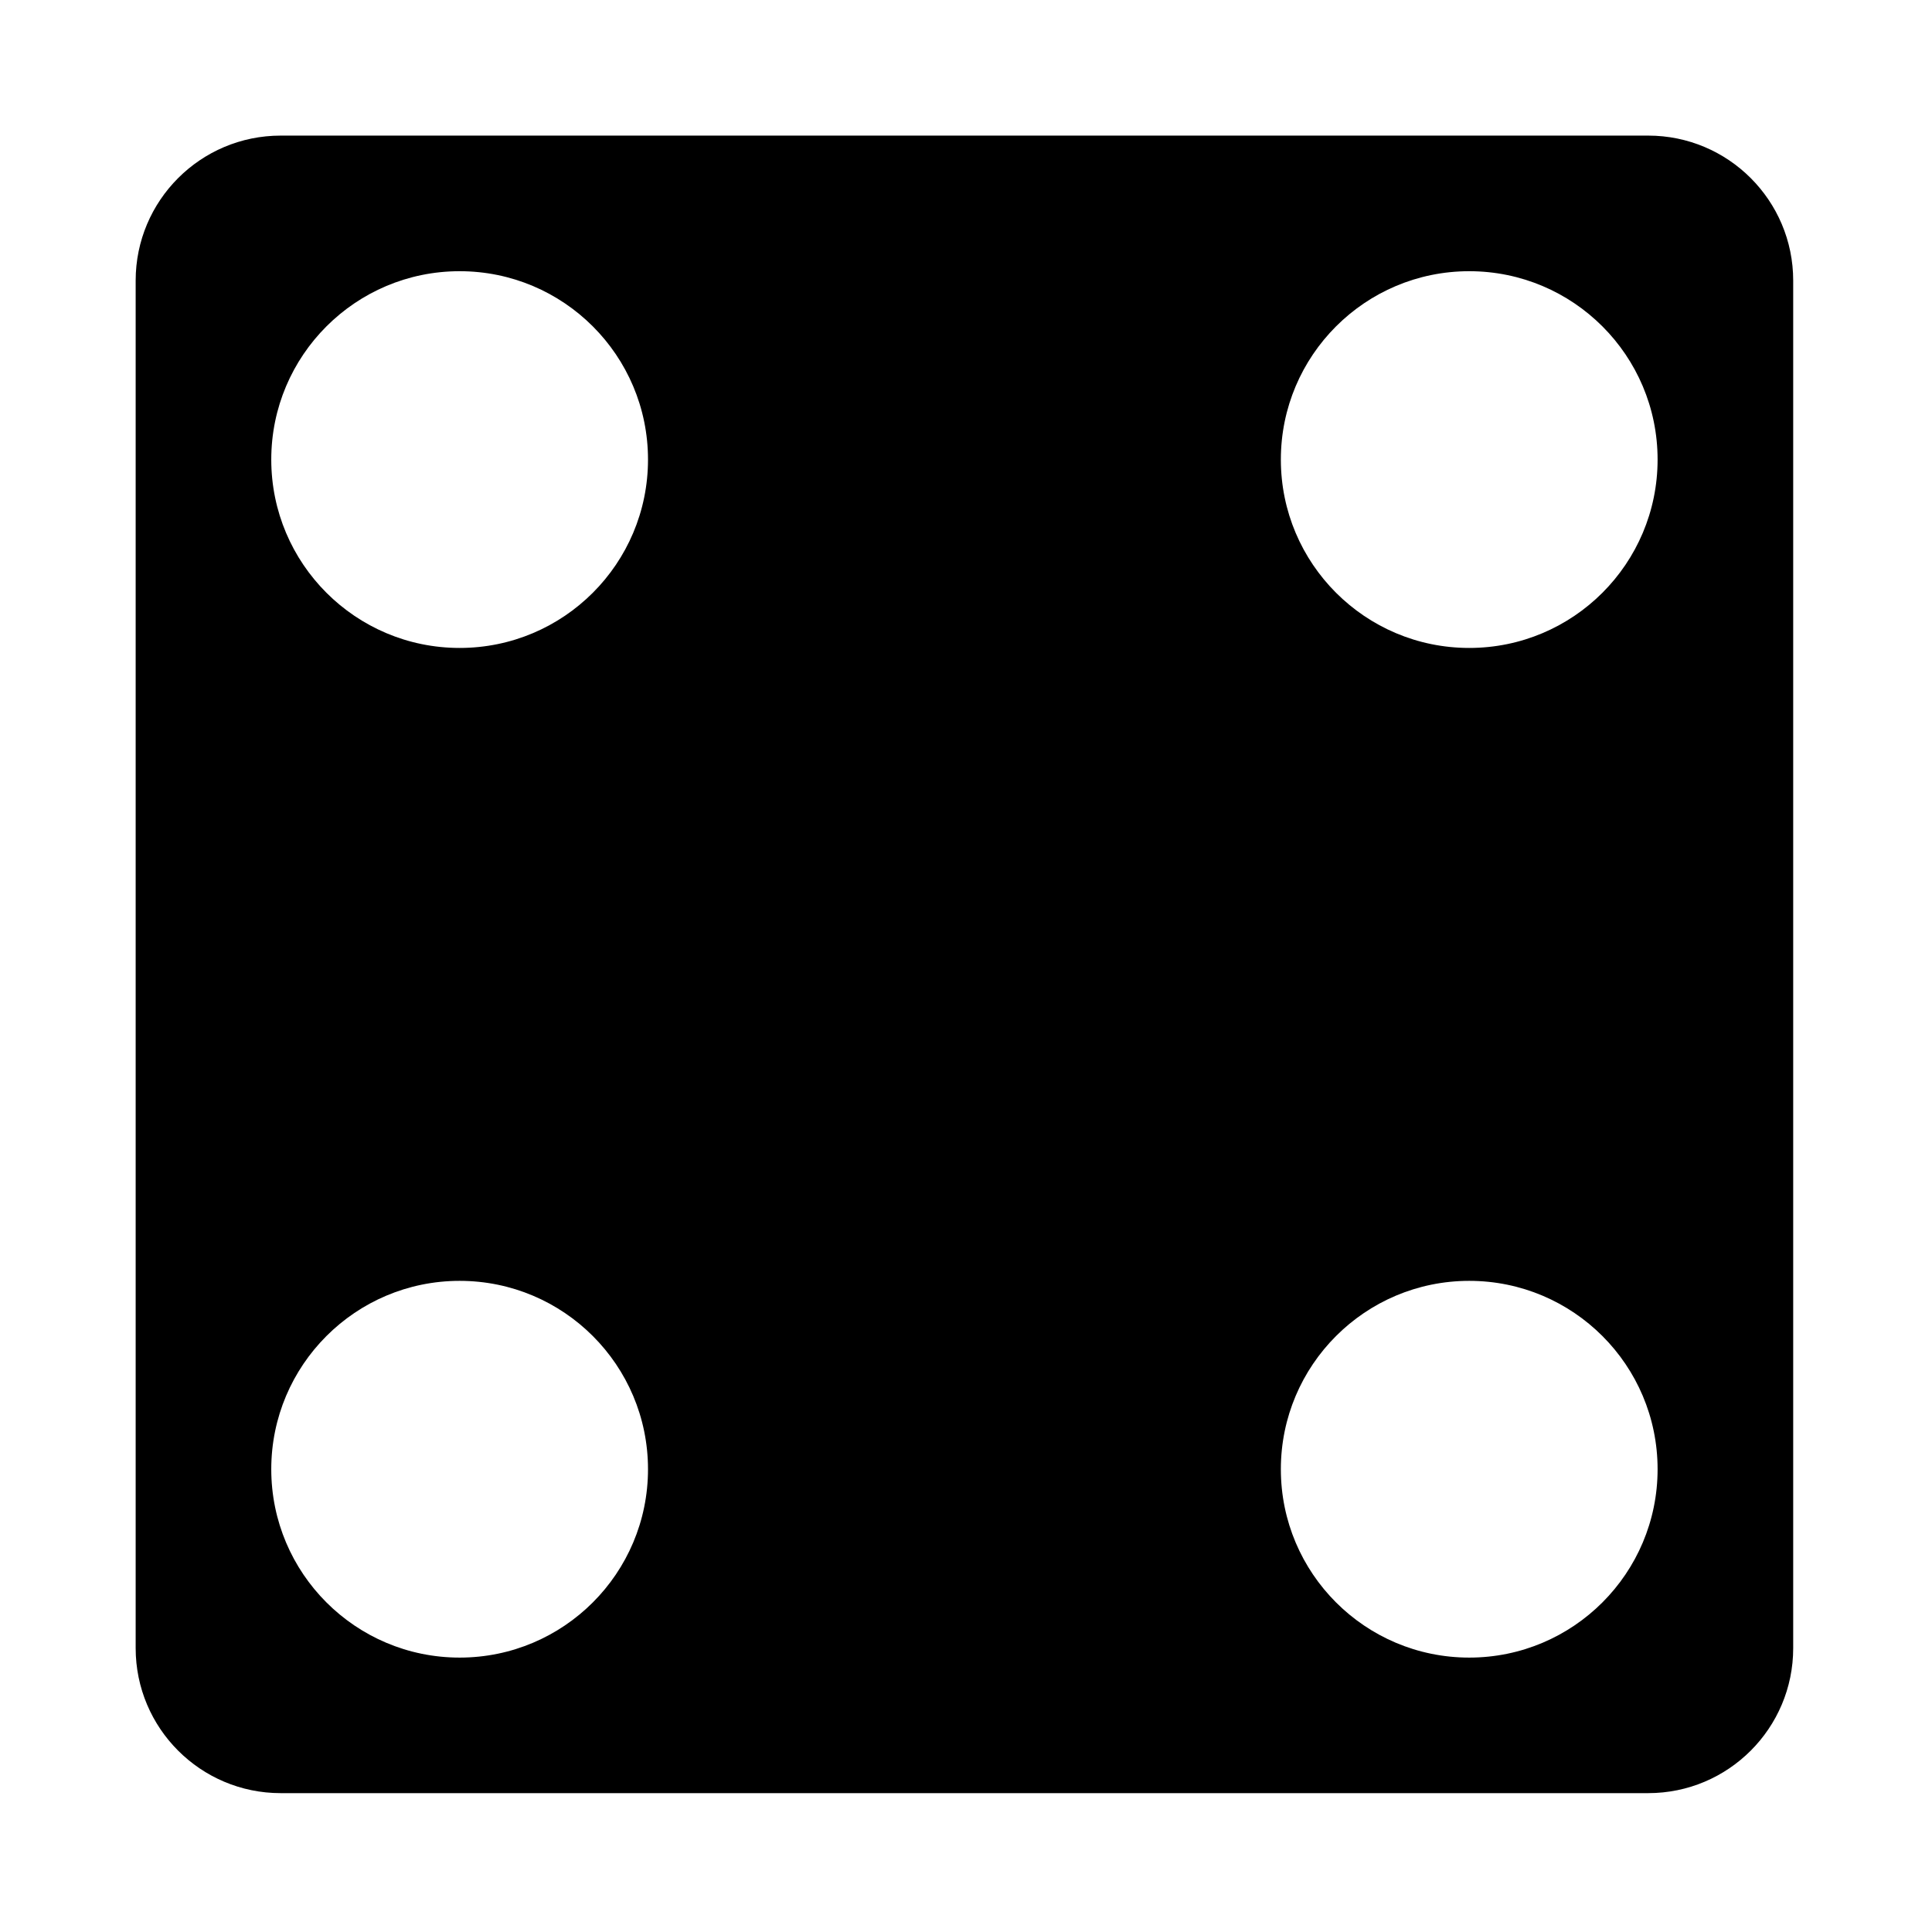
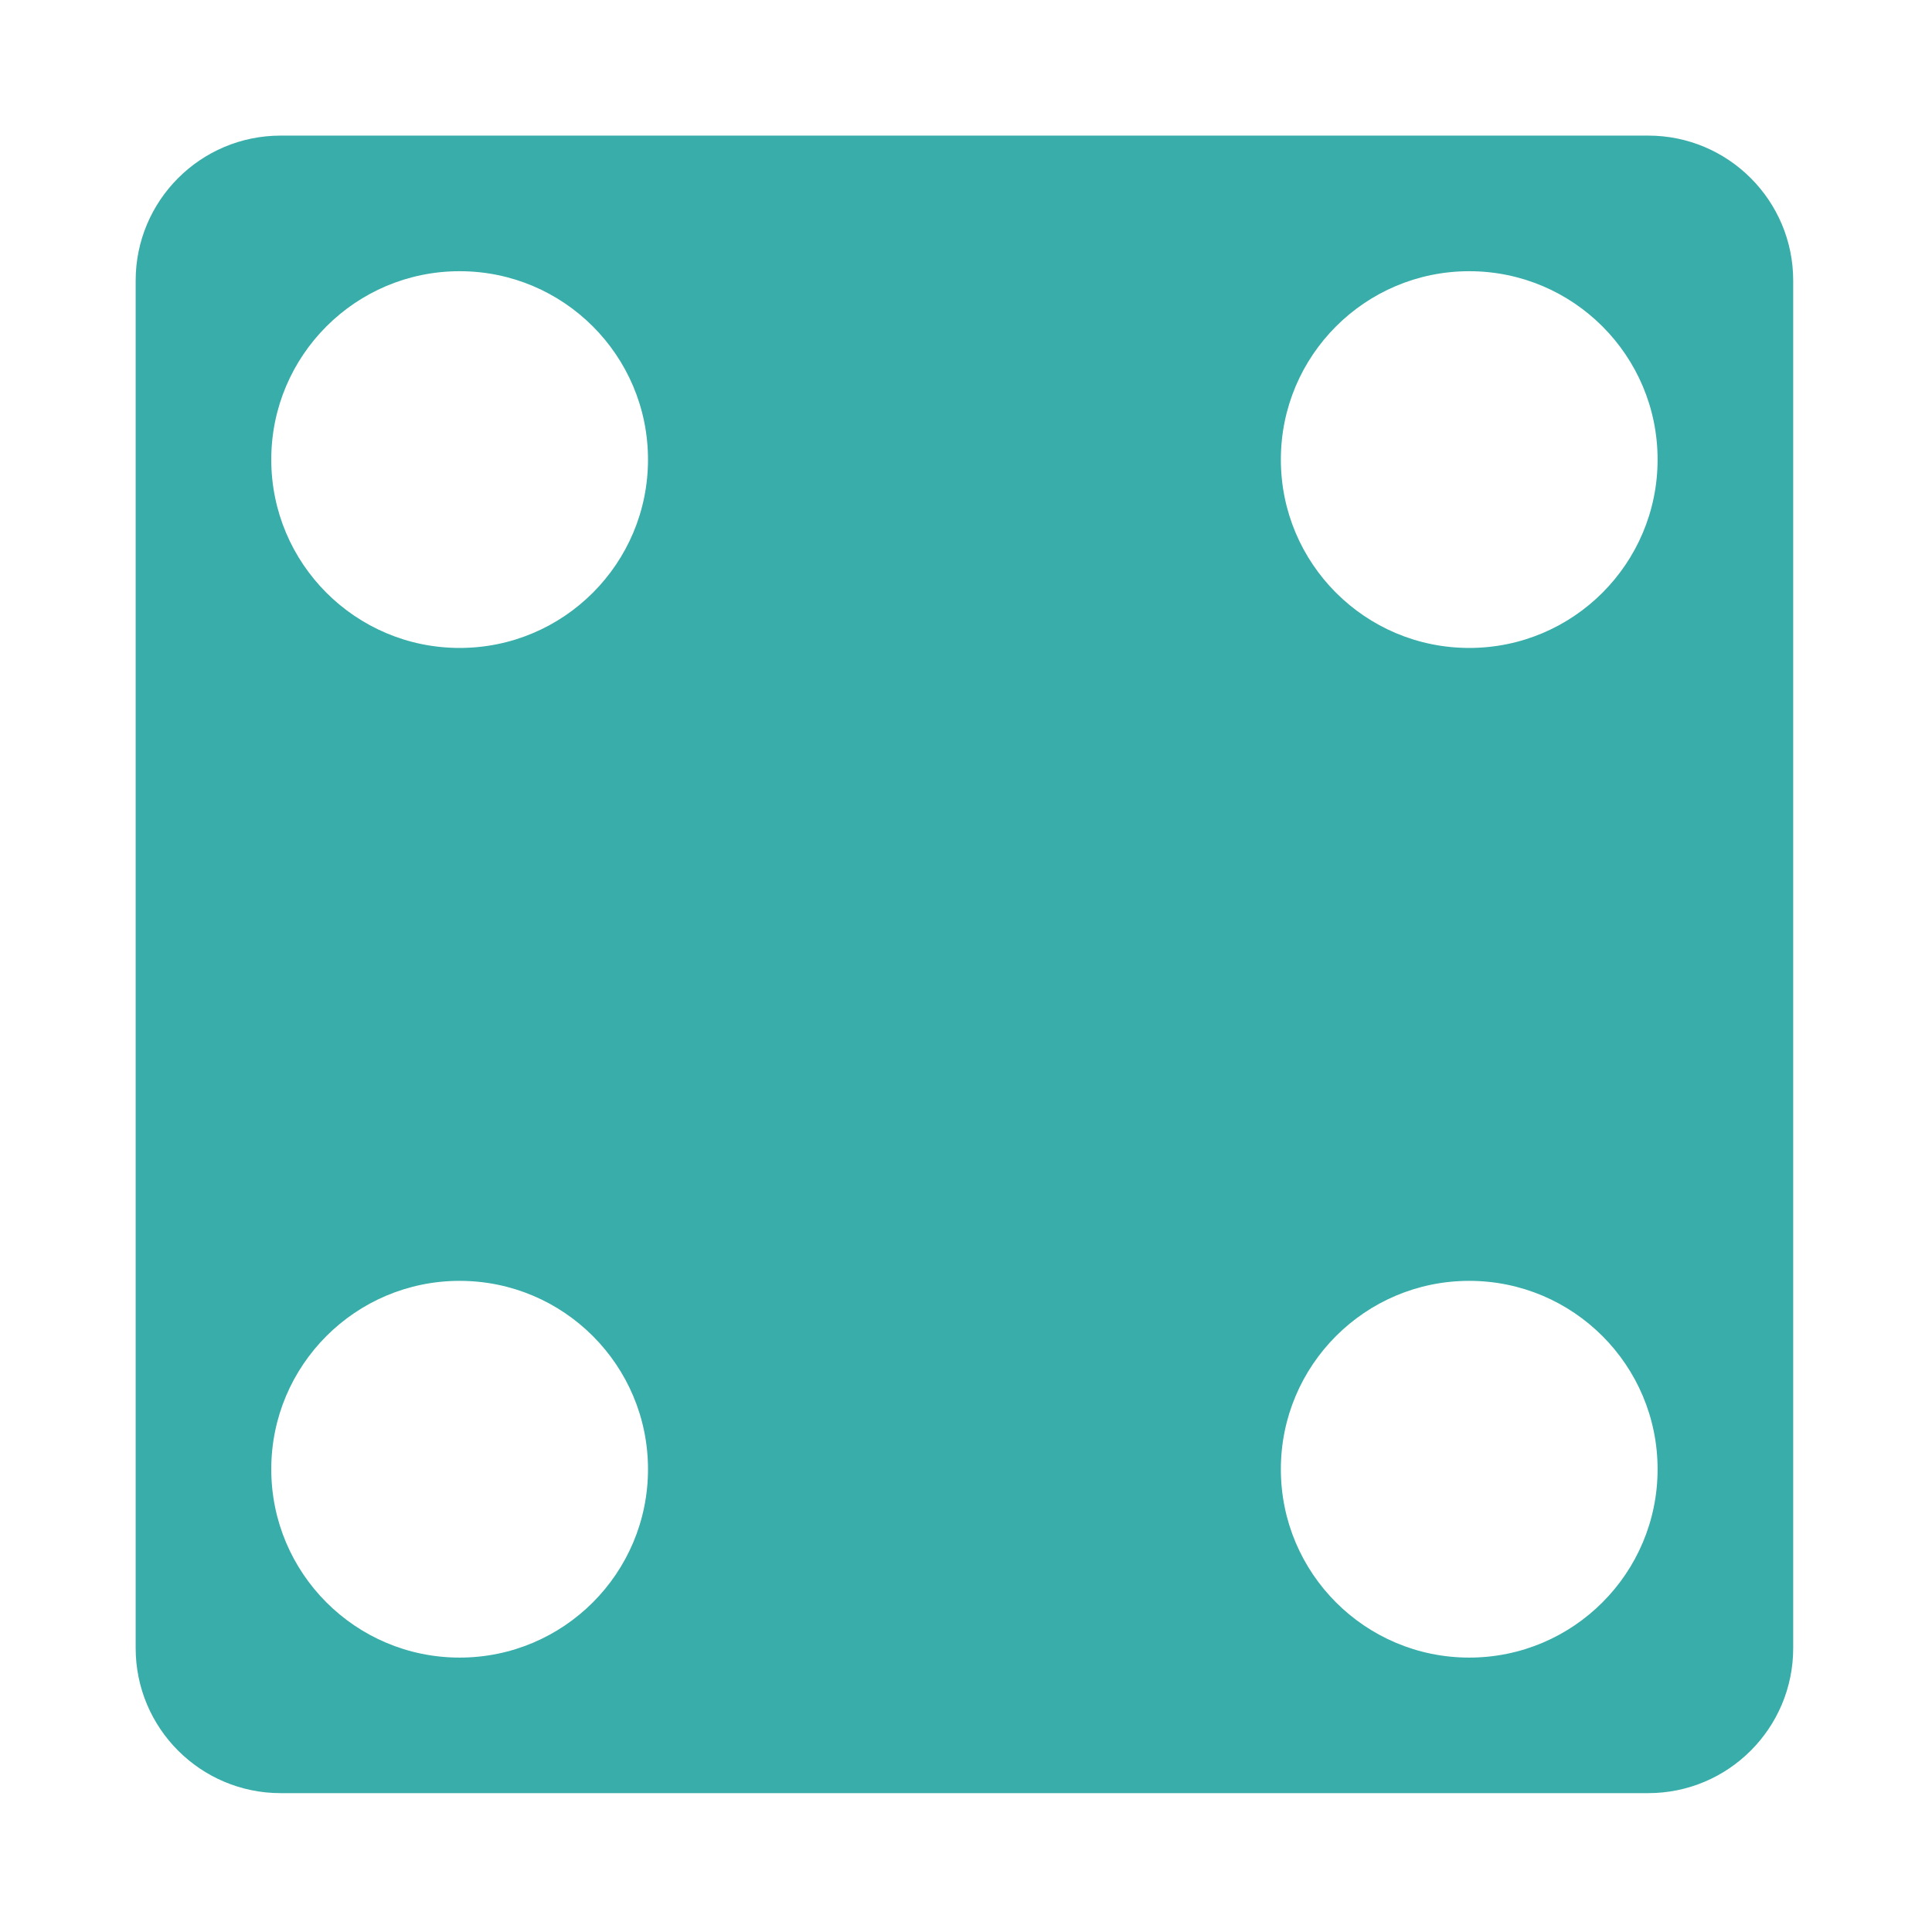
- <svg xmlns="http://www.w3.org/2000/svg" fill="#000000" width="800px" height="800px" viewBox="0 0 32 32" version="1.1">
+ <svg xmlns="http://www.w3.org/2000/svg" fill="#38ada9" width="800px" height="800px" viewBox="0 0 32 32" version="1.1">
  <path d="M27.299 2.246h-22.65c-1.327 0-2.402 1.076-2.402 2.402v22.65c0 1.327 1.076 2.402 2.402 2.402h22.65c1.327 0 2.402-1.076 2.402-2.402v-22.65c0-1.327-1.076-2.402-2.402-2.402zM7.613 27.455c-1.723 0-3.12-1.397-3.12-3.12s1.397-3.12 3.12-3.12 3.12 1.397 3.12 3.12-1.397 3.12-3.12 3.12zM7.613 10.732c-1.723 0-3.12-1.397-3.12-3.12s1.397-3.12 3.12-3.12 3.12 1.397 3.12 3.12-1.397 3.12-3.12 3.12zM24.335 27.455c-1.723 0-3.12-1.397-3.12-3.12s1.397-3.12 3.12-3.12 3.12 1.397 3.12 3.12c-0 1.723-1.397 3.12-3.12 3.12zM24.335 10.732c-1.723 0-3.12-1.397-3.12-3.12s1.397-3.12 3.12-3.12 3.12 1.397 3.12 3.12c-0 1.723-1.397 3.12-3.12 3.12z" />
</svg>
